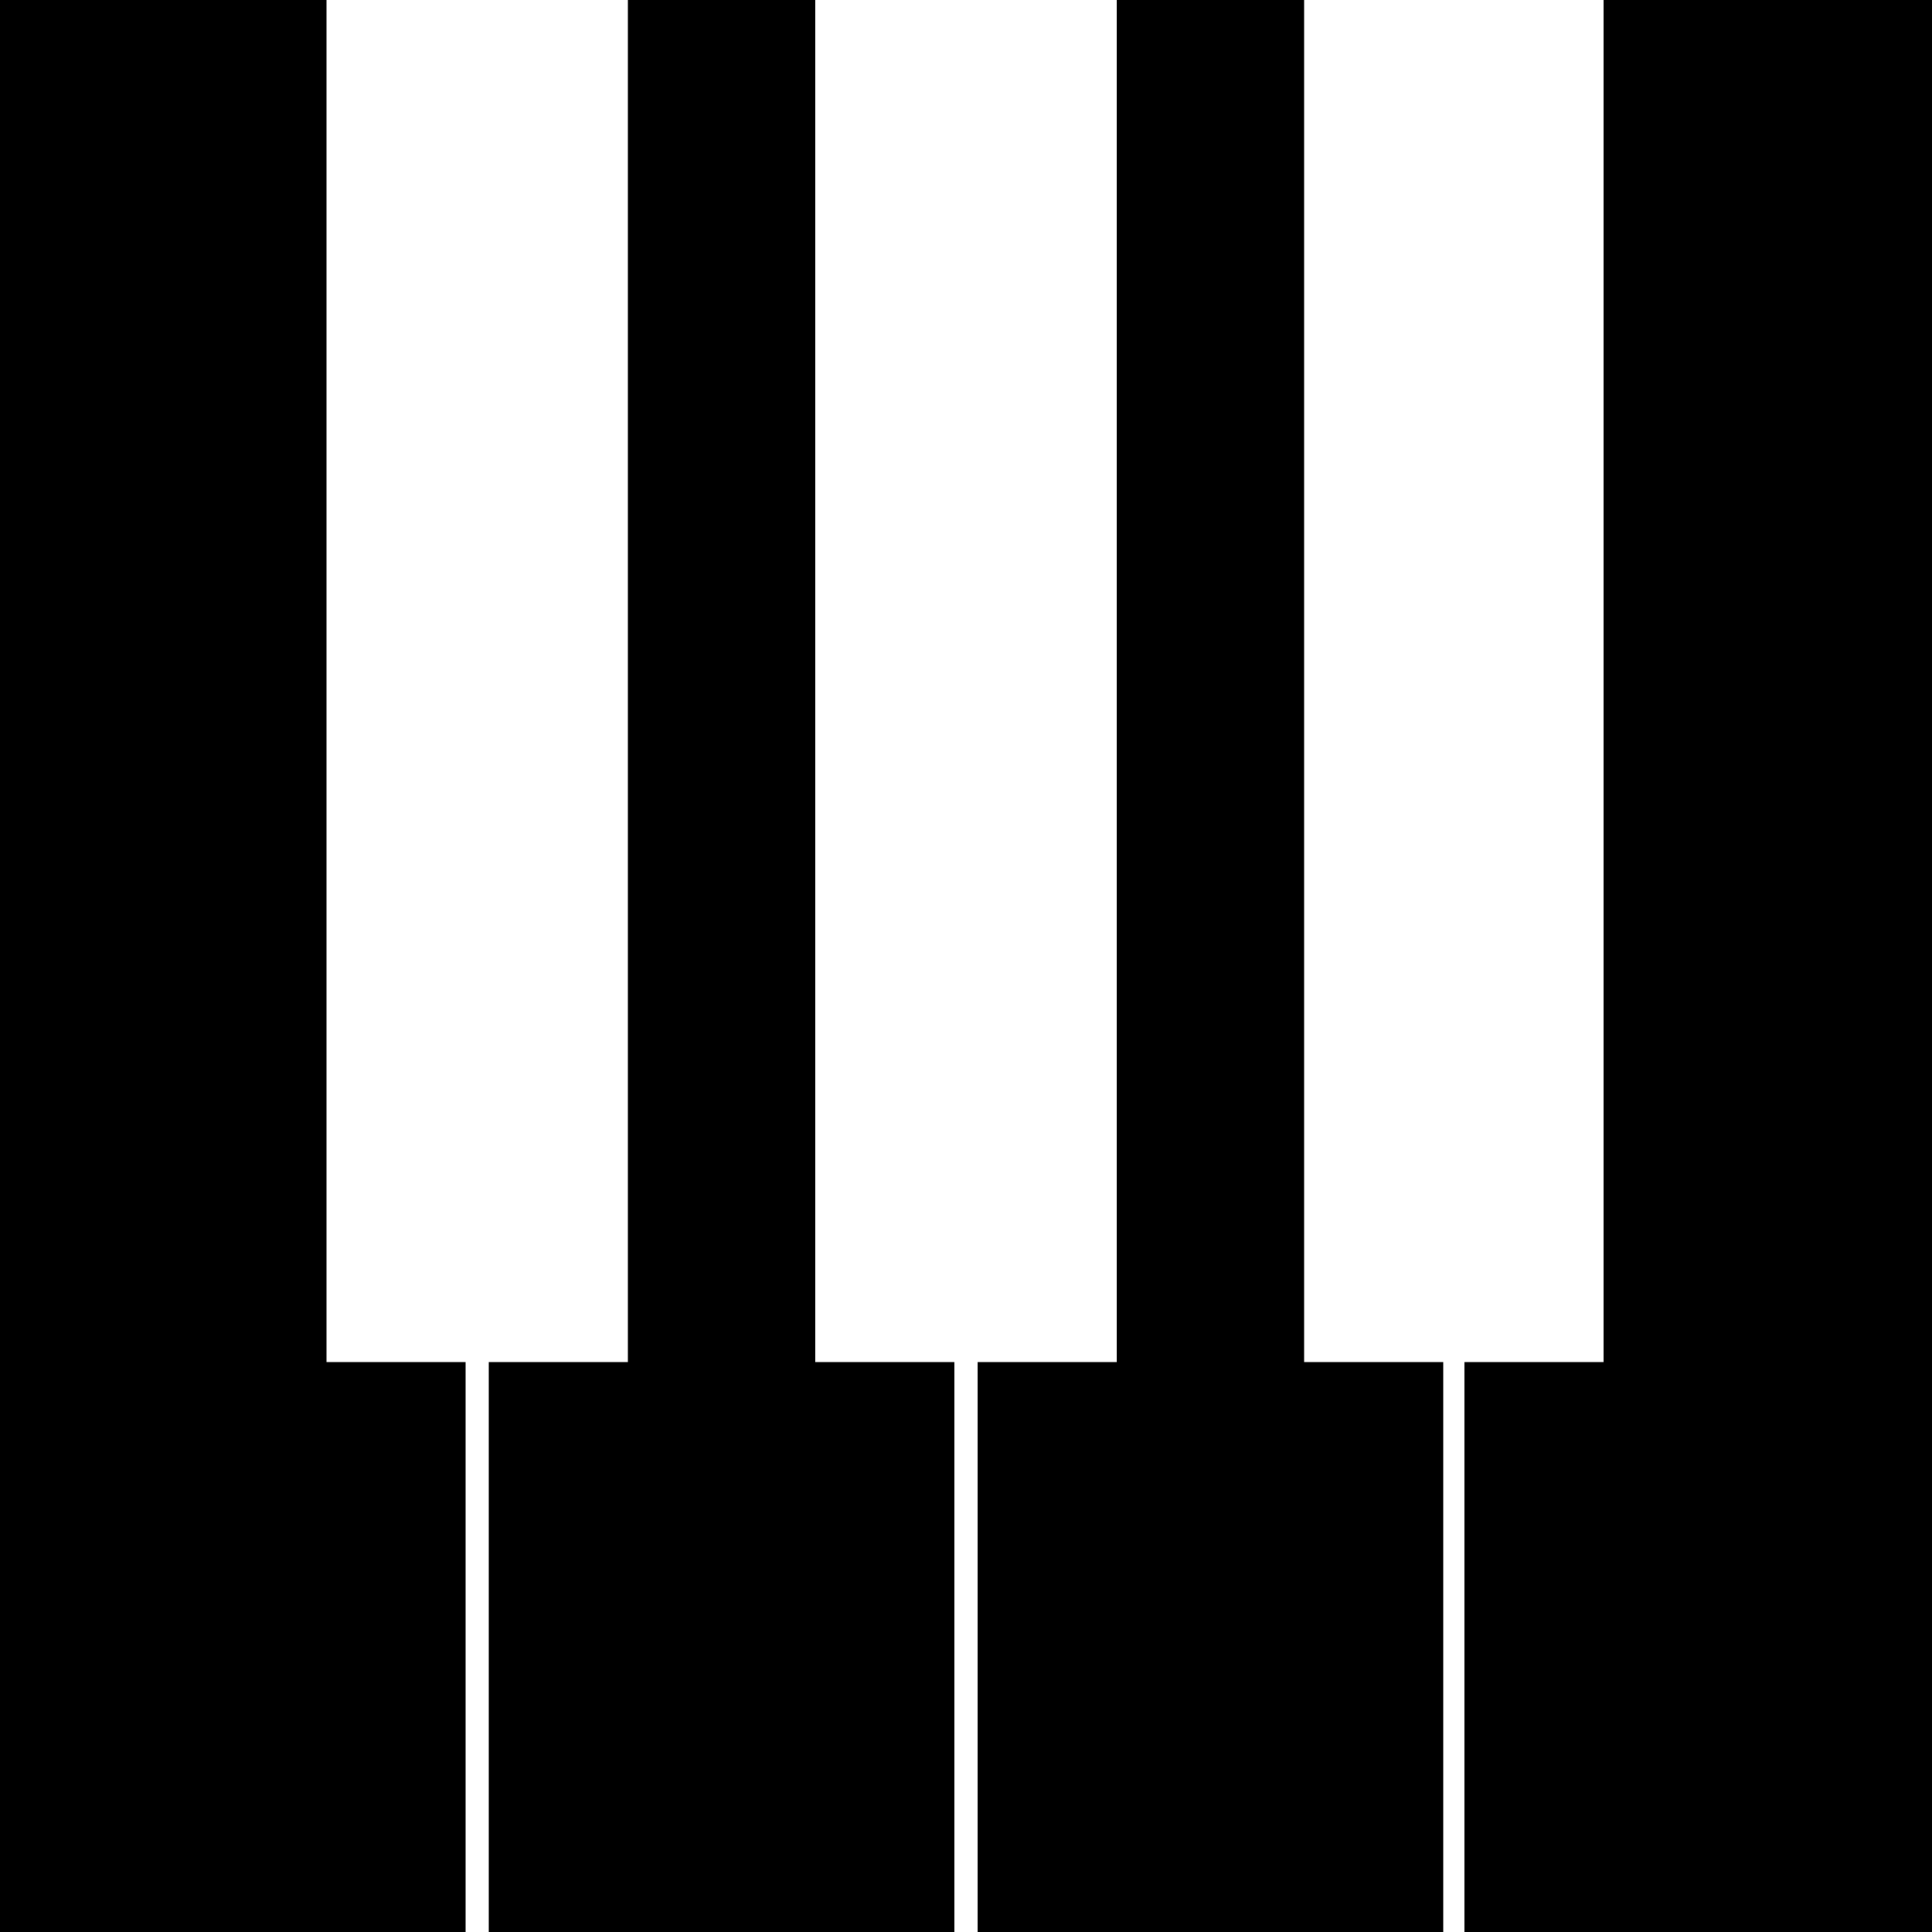
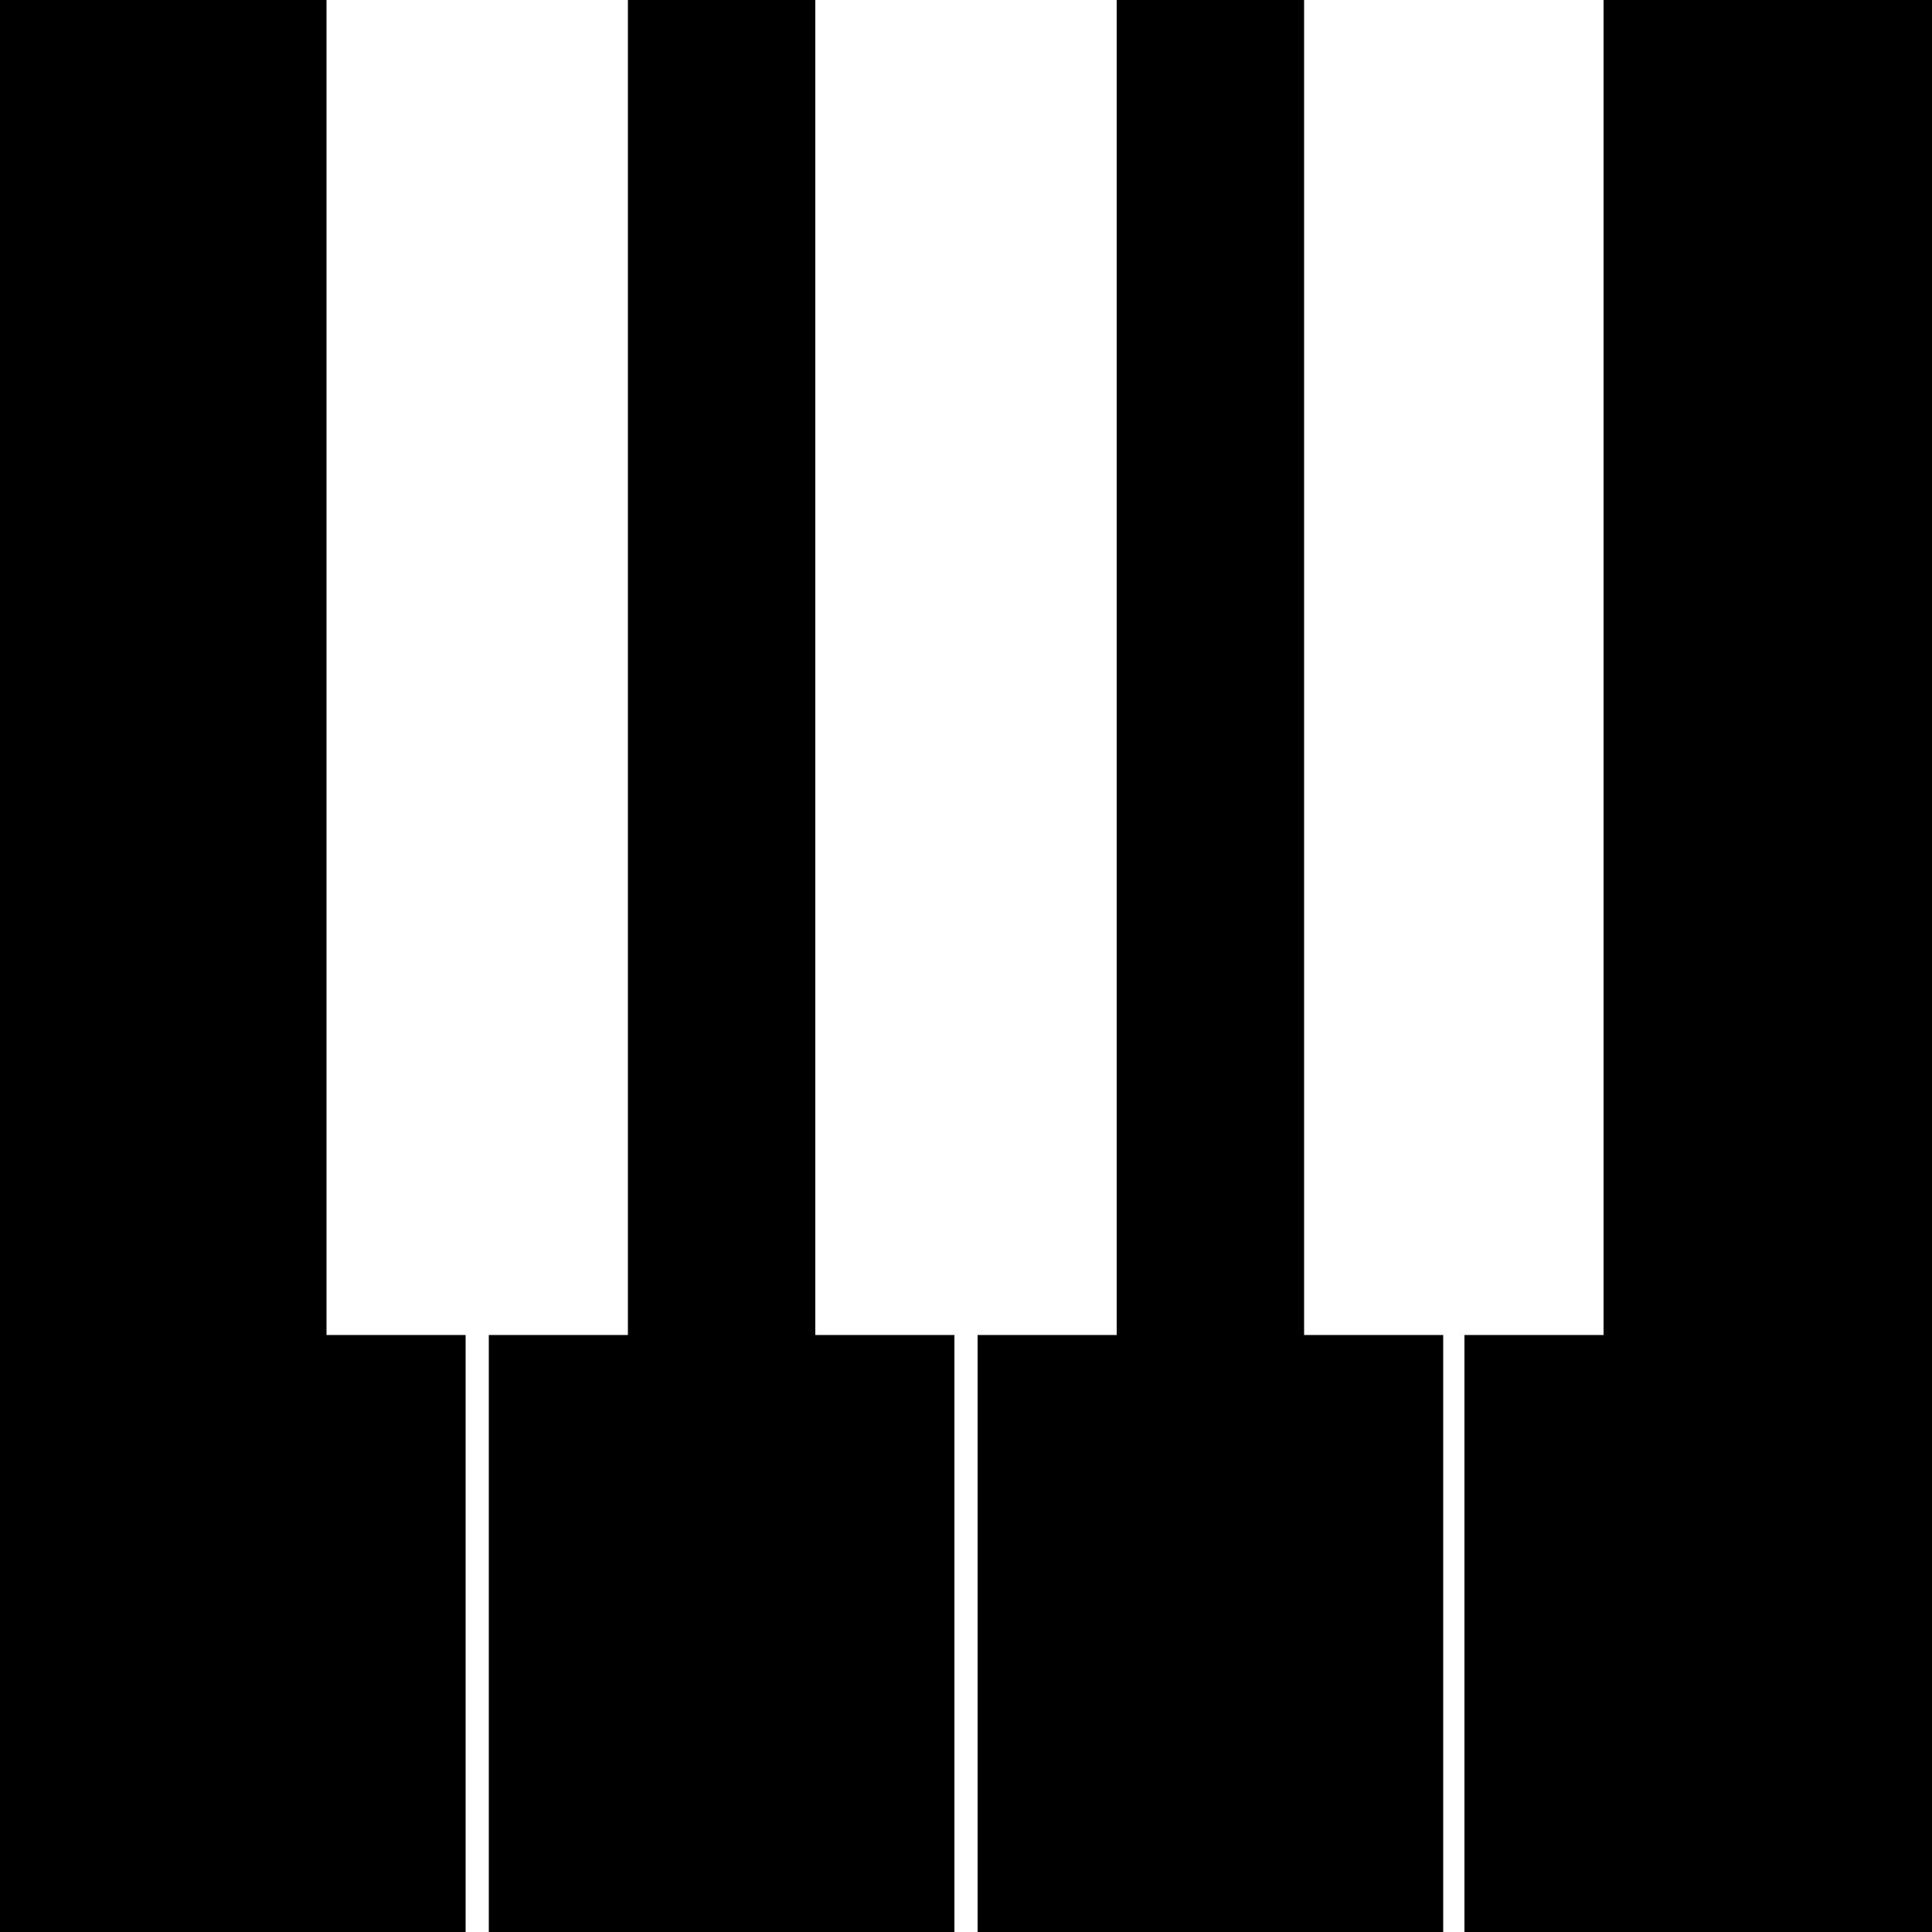
<svg xmlns="http://www.w3.org/2000/svg" version="1.1" id="Layer_1" x="0px" y="0px" viewBox="0 0 100 100" style="enable-background:new 0 0 100 100;" xml:space="preserve">
  <style type="text/css">
	.st0{fill-rule:evenodd;clip-rule:evenodd;}
</style>
-   <path class="st0" d="M16.9,70.5h7.2v33.2H0V-3.6h16.9V70.5z M67.5,70.5h7.2v33.2H50.6V70.5h7.2V-3.6h9.7V70.5L67.5,70.5z M42.2,70.5  h7.2v33.2H25.3V70.5h7.2V-3.6h9.7V70.5z M100,103.6H75.8V70.5h7.2V-3.6H100V103.6z" />
+   <path class="st0" d="M16.9,69.1h7.2V100H0V0h16.9V69.1z M67.5,69.1h7.2V100H50.6V69.1h7.2V0h9.7V69.1L67.5,69.1z M42.2,69.1h7.2V100  H25.3V69.1h7.2V0h9.7V69.1z M100,100H75.8V69.1H83V0h17V100z" />
</svg>
